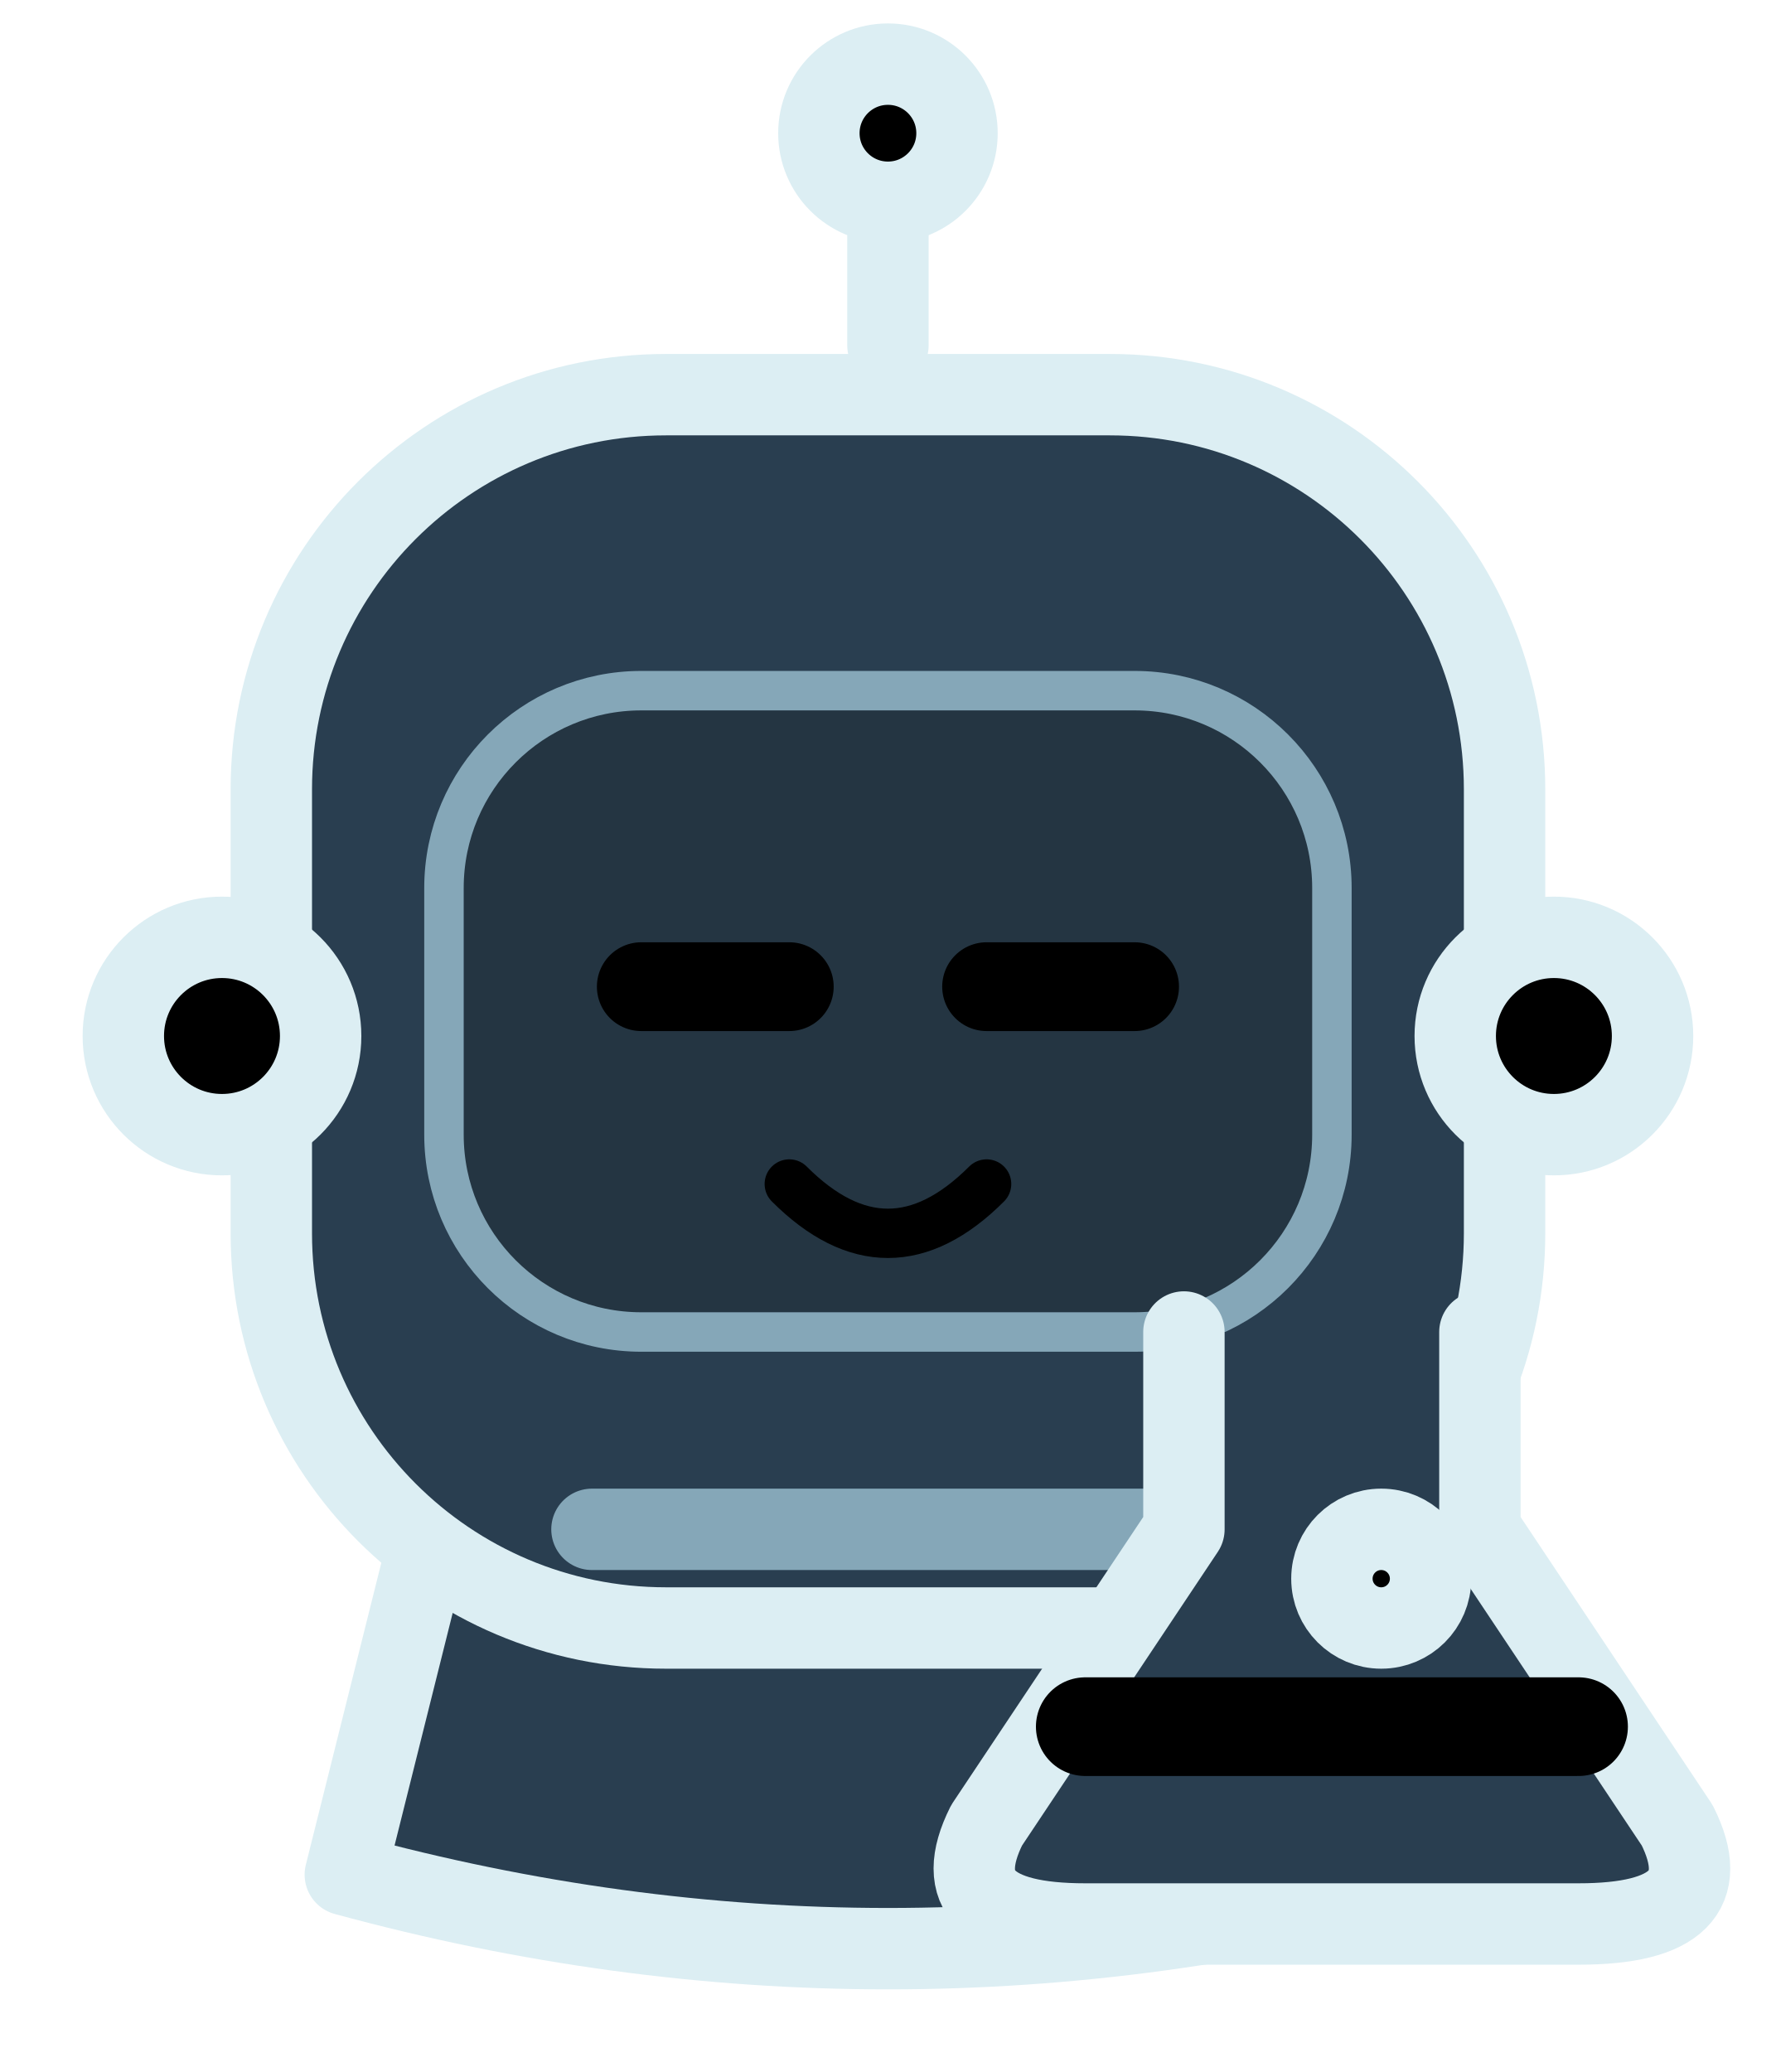
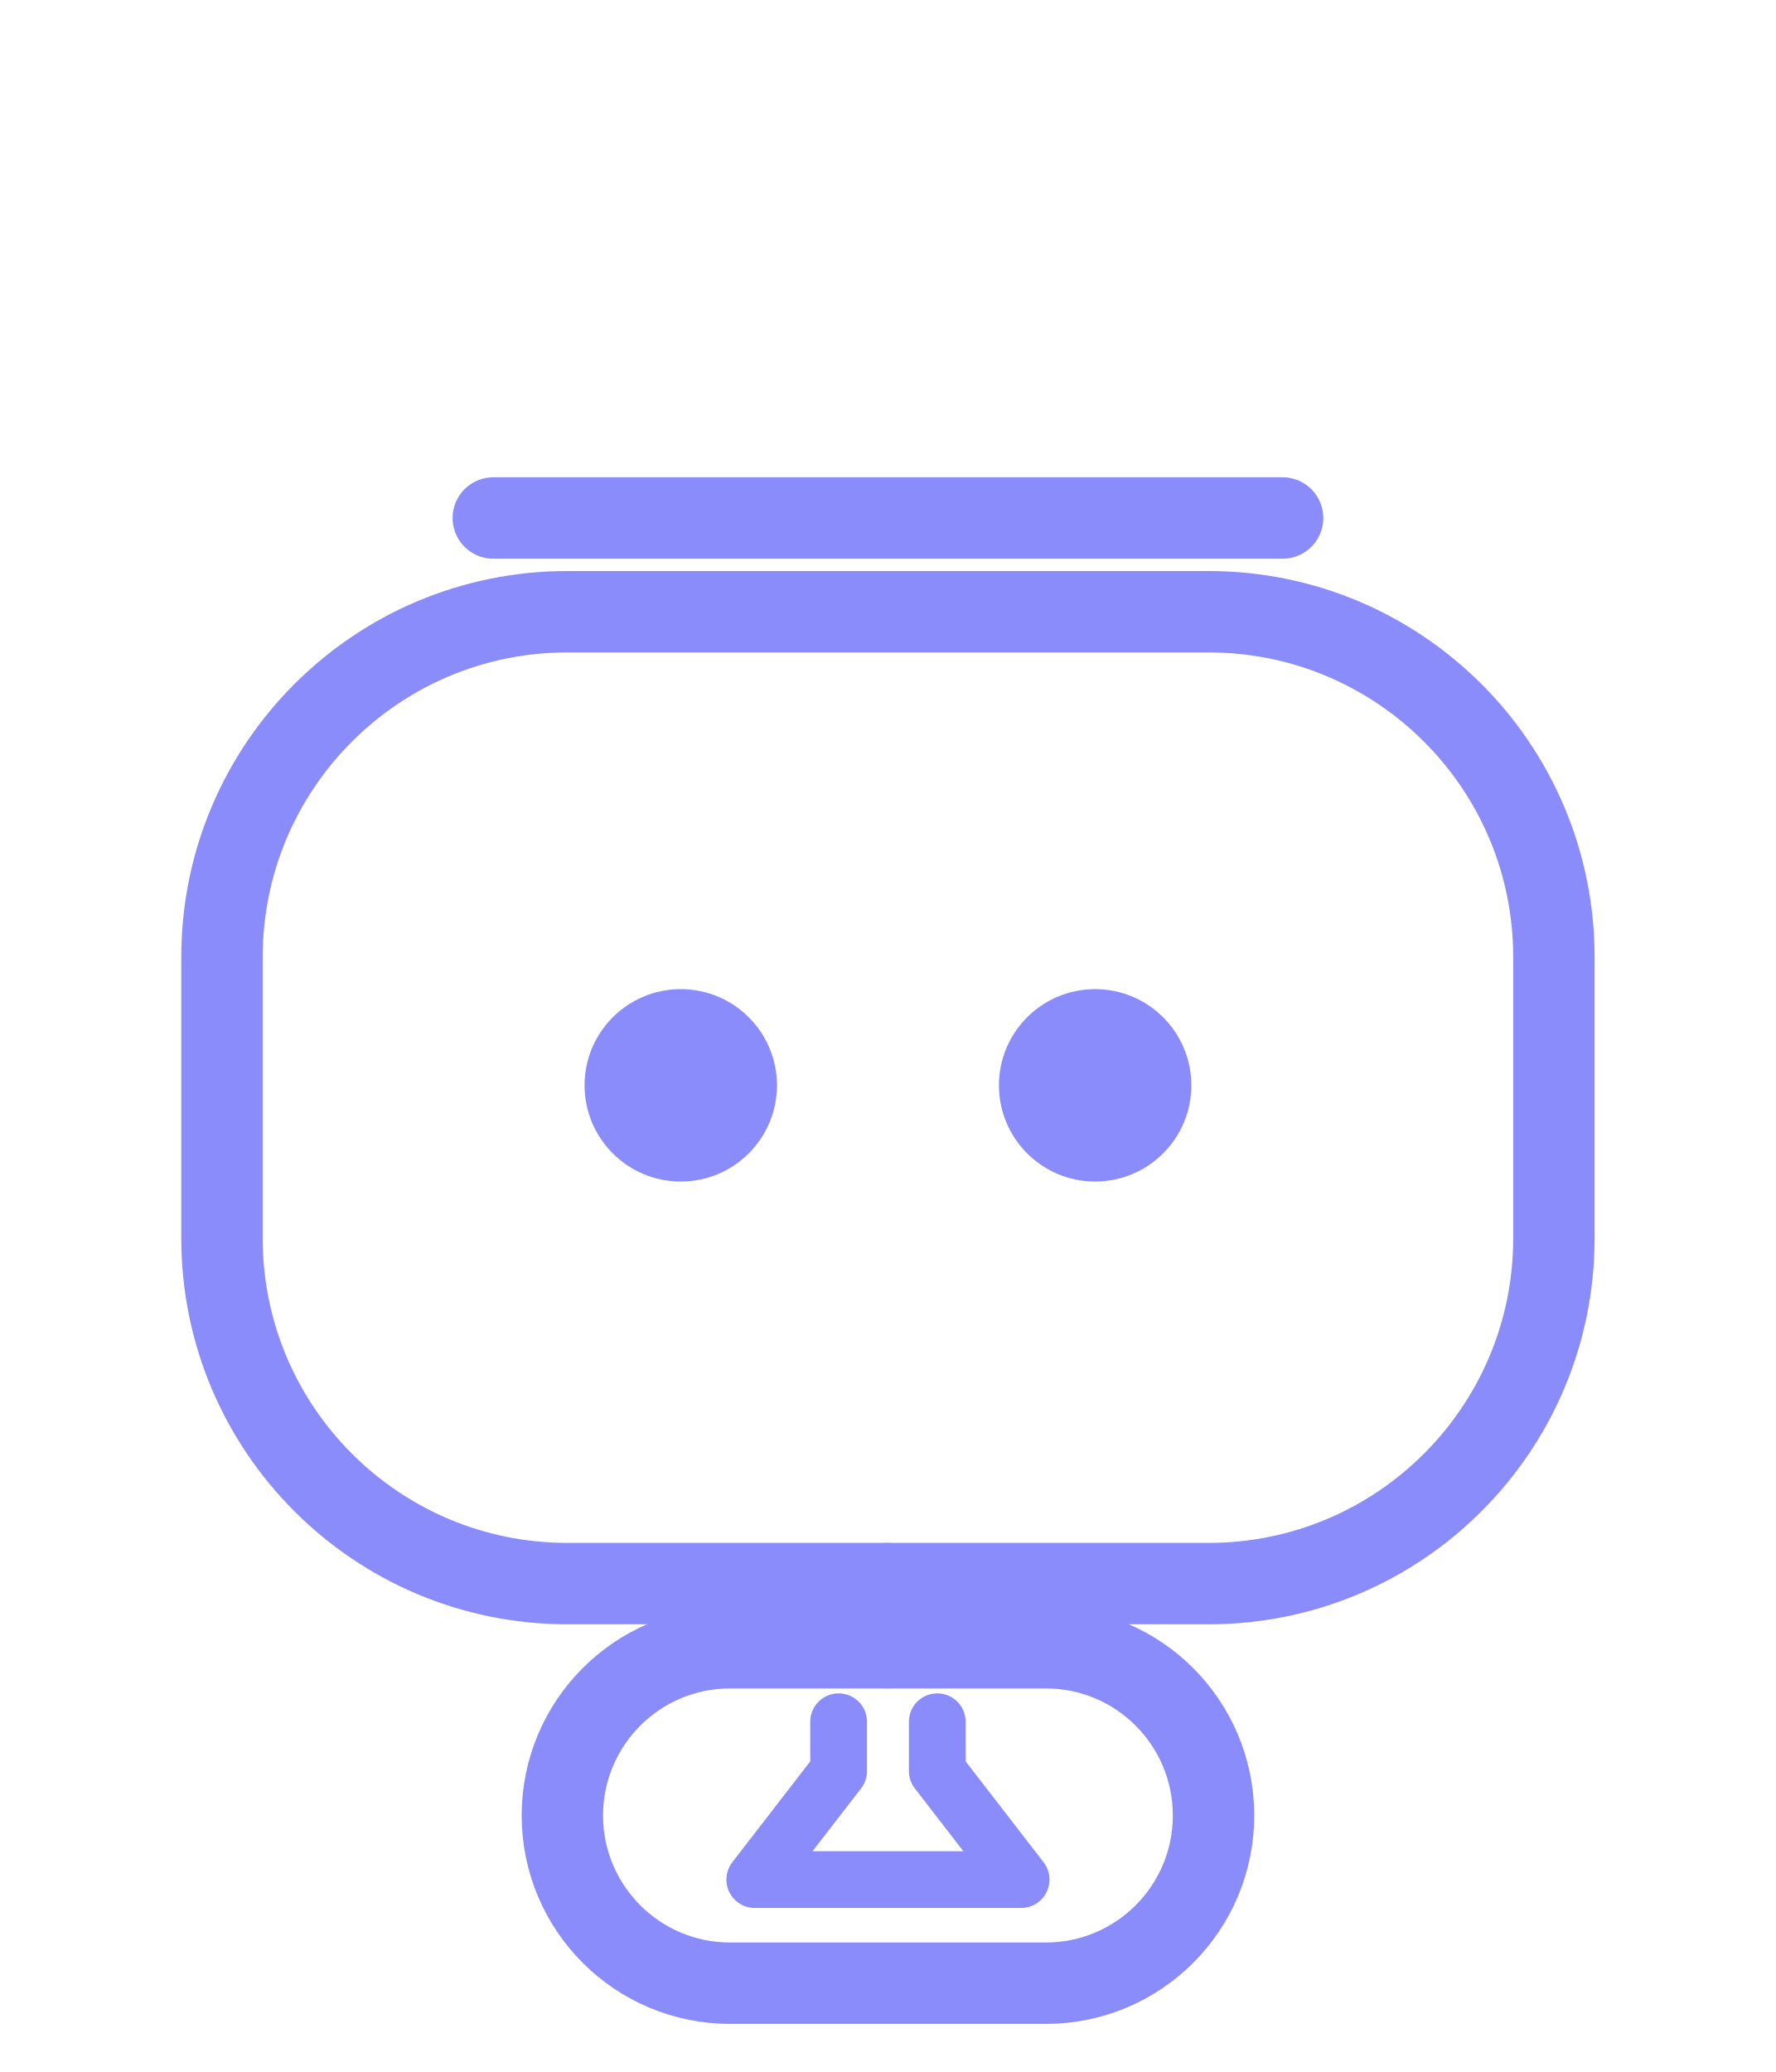
- <svg xmlns="http://www.w3.org/2000/svg" viewBox="0 0 36 42" width="108" height="126" role="img" aria-label="robot-line test variant 1">
-   <g stroke="#DCEEF3" stroke-width="1.65" stroke-linecap="round" stroke-linejoin="round">
-     <path d="M9 30L7 38Q18 41 29 38L27 30" fill="#293E50" />
-     <rect x="5.5" y="8" width="25" height="25" rx="8" fill="#293E50" />
-     <path d="M18 7V3" />
-     <circle cx="18" cy="2.7" r="1.4" fill="currentColor" />
-     <rect x="9" y="14" width="18" height="13" rx="4" fill="#243542" stroke="#85A7B8" stroke-width=".8" />
-     <path d="M12 31H24" stroke="#85A7B8" />
-     <circle cx="4.5" cy="21" r="2" fill="currentColor" />
-     <circle cx="31.5" cy="21" r="2" fill="currentColor" />
-     <g stroke="currentColor" stroke-width="1.8" stroke-linecap="round" fill="none">
-       <path d="M13 20h3m4 0h3" />
-       <path d="M16 24q2 2 4 0" stroke-width="1" />
+ <svg xmlns="http://www.w3.org/2000/svg" viewBox="0 0 36 42" width="108" height="126" color="#898CFA">
+   <g fill="none" stroke="currentColor" stroke-width="1.65" stroke-linecap="round" stroke-linejoin="round">
+     <path d="M10 10.5h16" />
+     <rect x="4.5" y="12.4" width="27" height="19.7" rx="7" />
+     <path d="M18 32.1v1.3" />
+     <rect x="11.4" y="33.4" width="13.2" height="6.8" rx="3.4" />
+     <g stroke-width="1.15">
+       <path d="M17 34.9v1l-1.7 2.2h5.4L19 35.9v-1" />
    </g>
-     <path d="M24 27v4l-4 6q-1 2 2 2h10q3 0 2-2l-4-6v-4" fill="#293E50" />
-     <path d="M22 35h10" fill="none" stroke="currentColor" stroke-width="2" />
-     <circle cx="28" cy="32" r="1" fill="currentColor" />
+     <g fill="currentColor" stroke="none">
+       <circle cx="13.8" cy="22" r="1.95" />
+       <circle cx="22.2" cy="22" r="1.95" />
+     </g>
  </g>
</svg>
